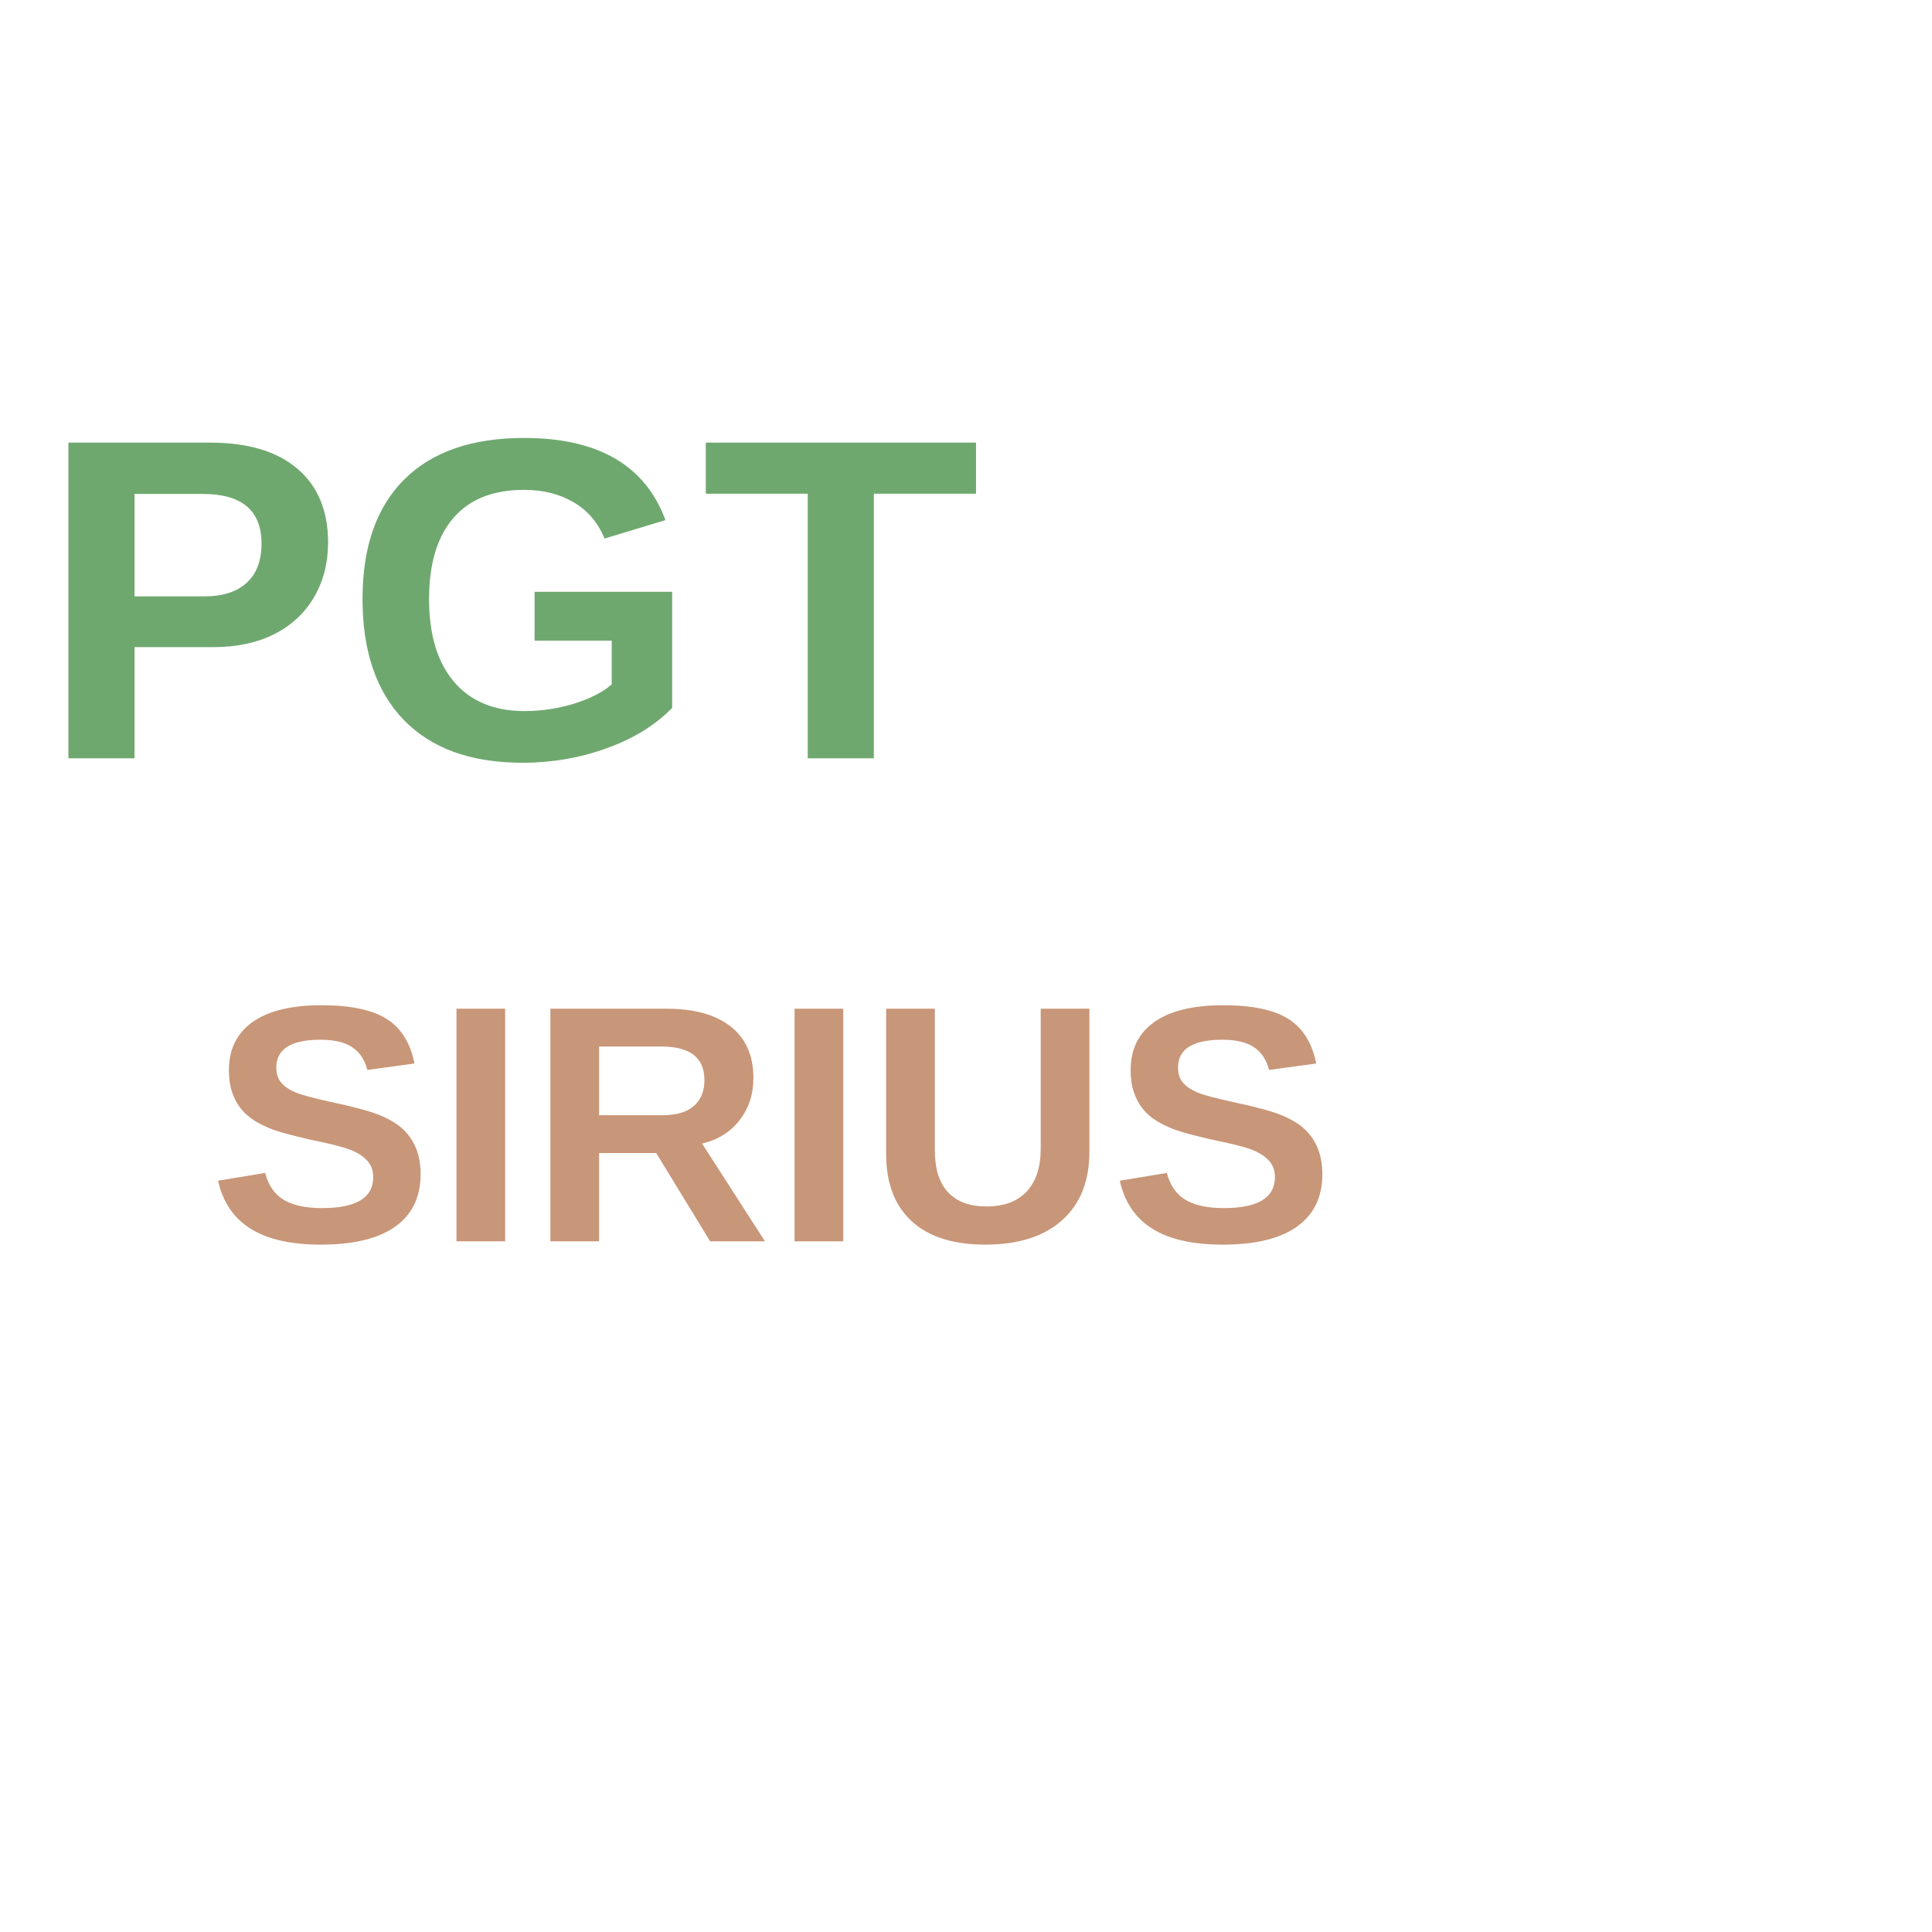
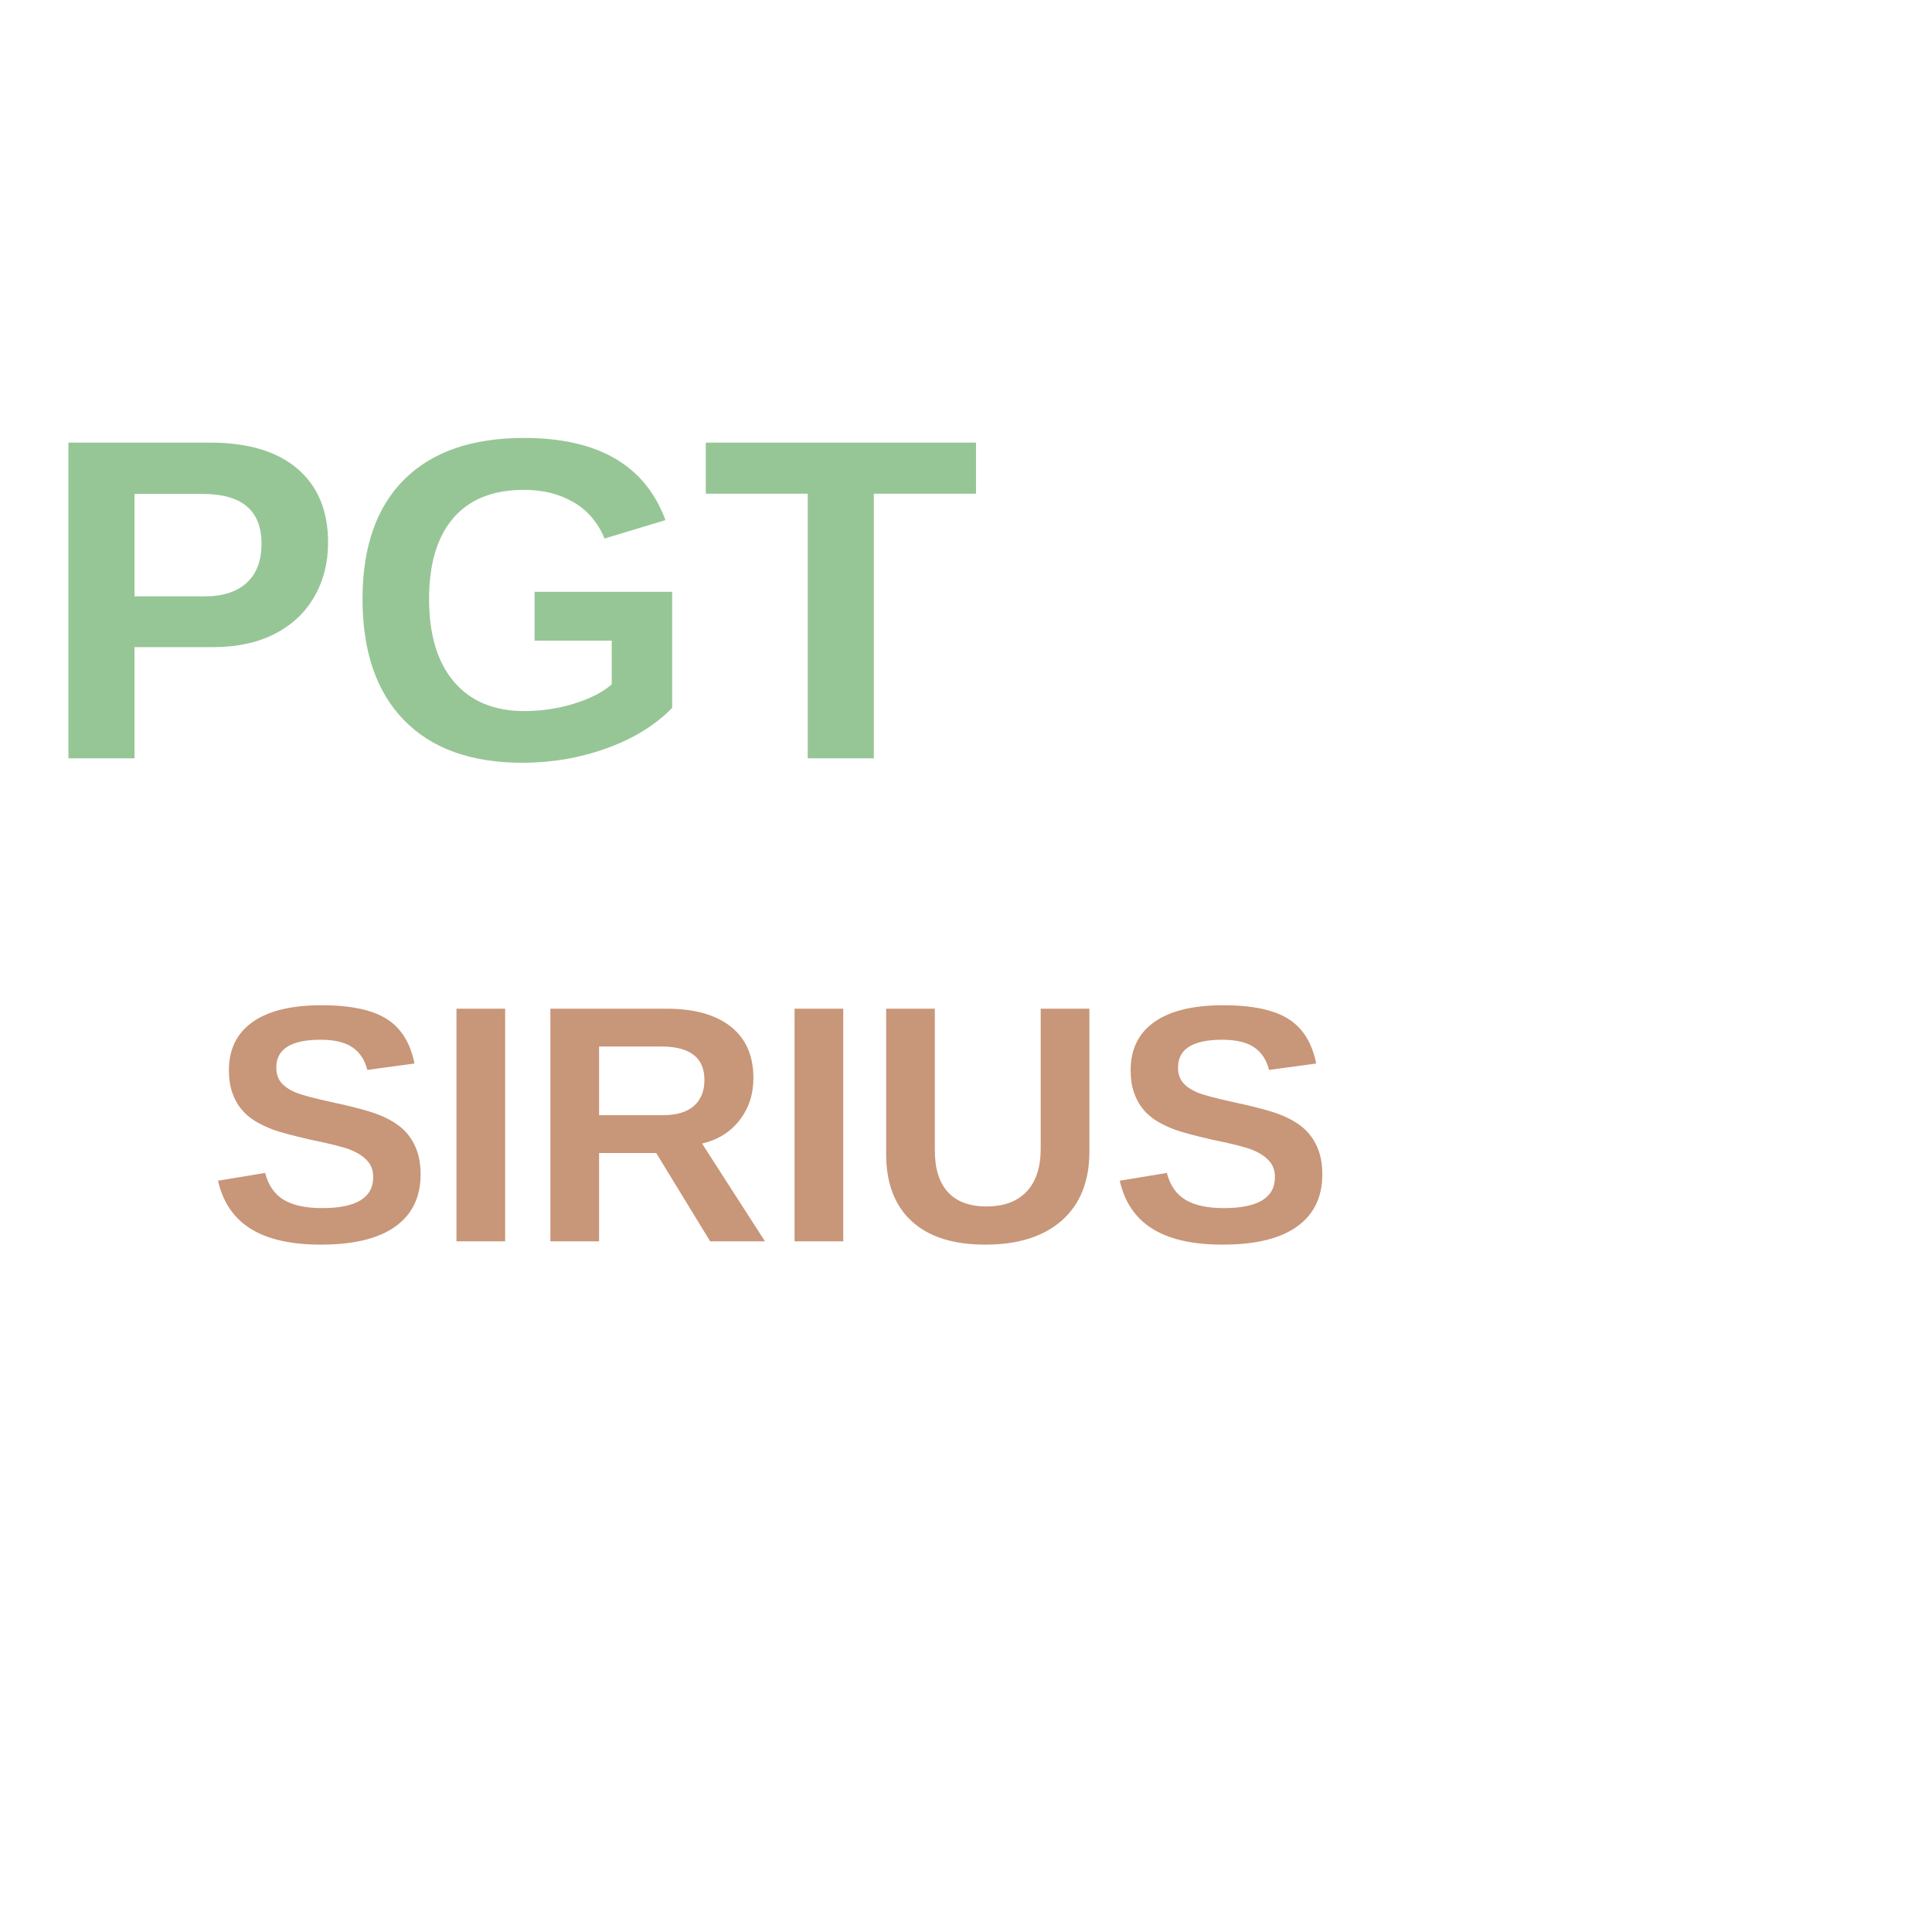
<svg xmlns="http://www.w3.org/2000/svg" version="1.1" width="200" height="200" viewBox="0 0 400 150" xml:space="preserve">
  <g transform="matrix(1 0 0 1 180 0)" style="" id="95dbcfc8-da75-4b3c-b919-c9d501d67efe">
-     <text xml:space="preserve" font-family="Arial" font-size="95" font-style="normal" font-weight="900" style=" fill: rgb(111,168,111);">
+     <text xml:space="preserve" font-family="Arial" font-size="95" font-style="normal" font-weight="900" style=" fill: rgb(151,198,150);">
      <tspan x="-172.2" y="32">PGT</tspan>
    </text>
  </g>
  <g transform="matrix(1 0 0 1 180 100)" style="" id="21a5ceb3-8bdb-4eed-9867-c9406d089a36">
    <text xml:space="preserve" font-family="Arial" font-size="70" font-style="normal" font-weight="900" style="  fill: rgb(200,150,120); ">
      <tspan x="-136.87" y="32">SIRIUS</tspan>
    </text>
  </g>
</svg>
